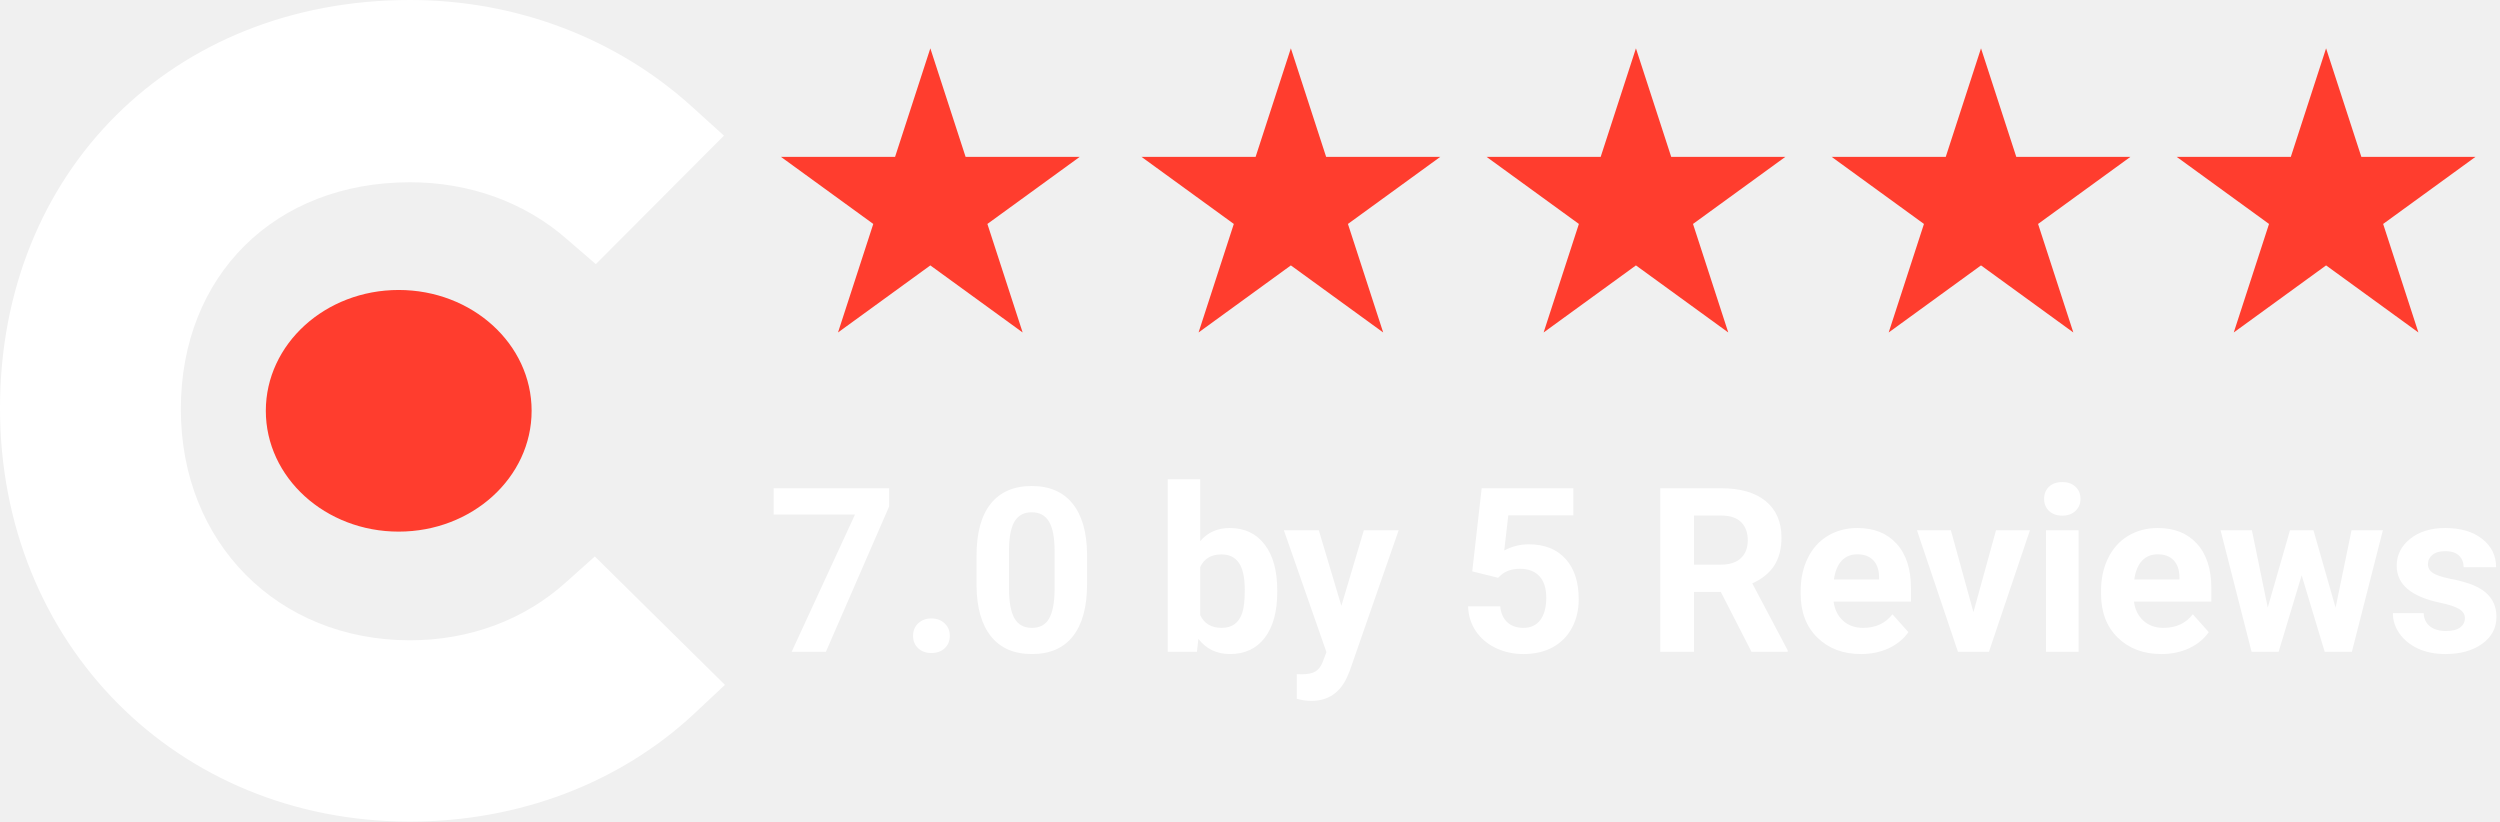
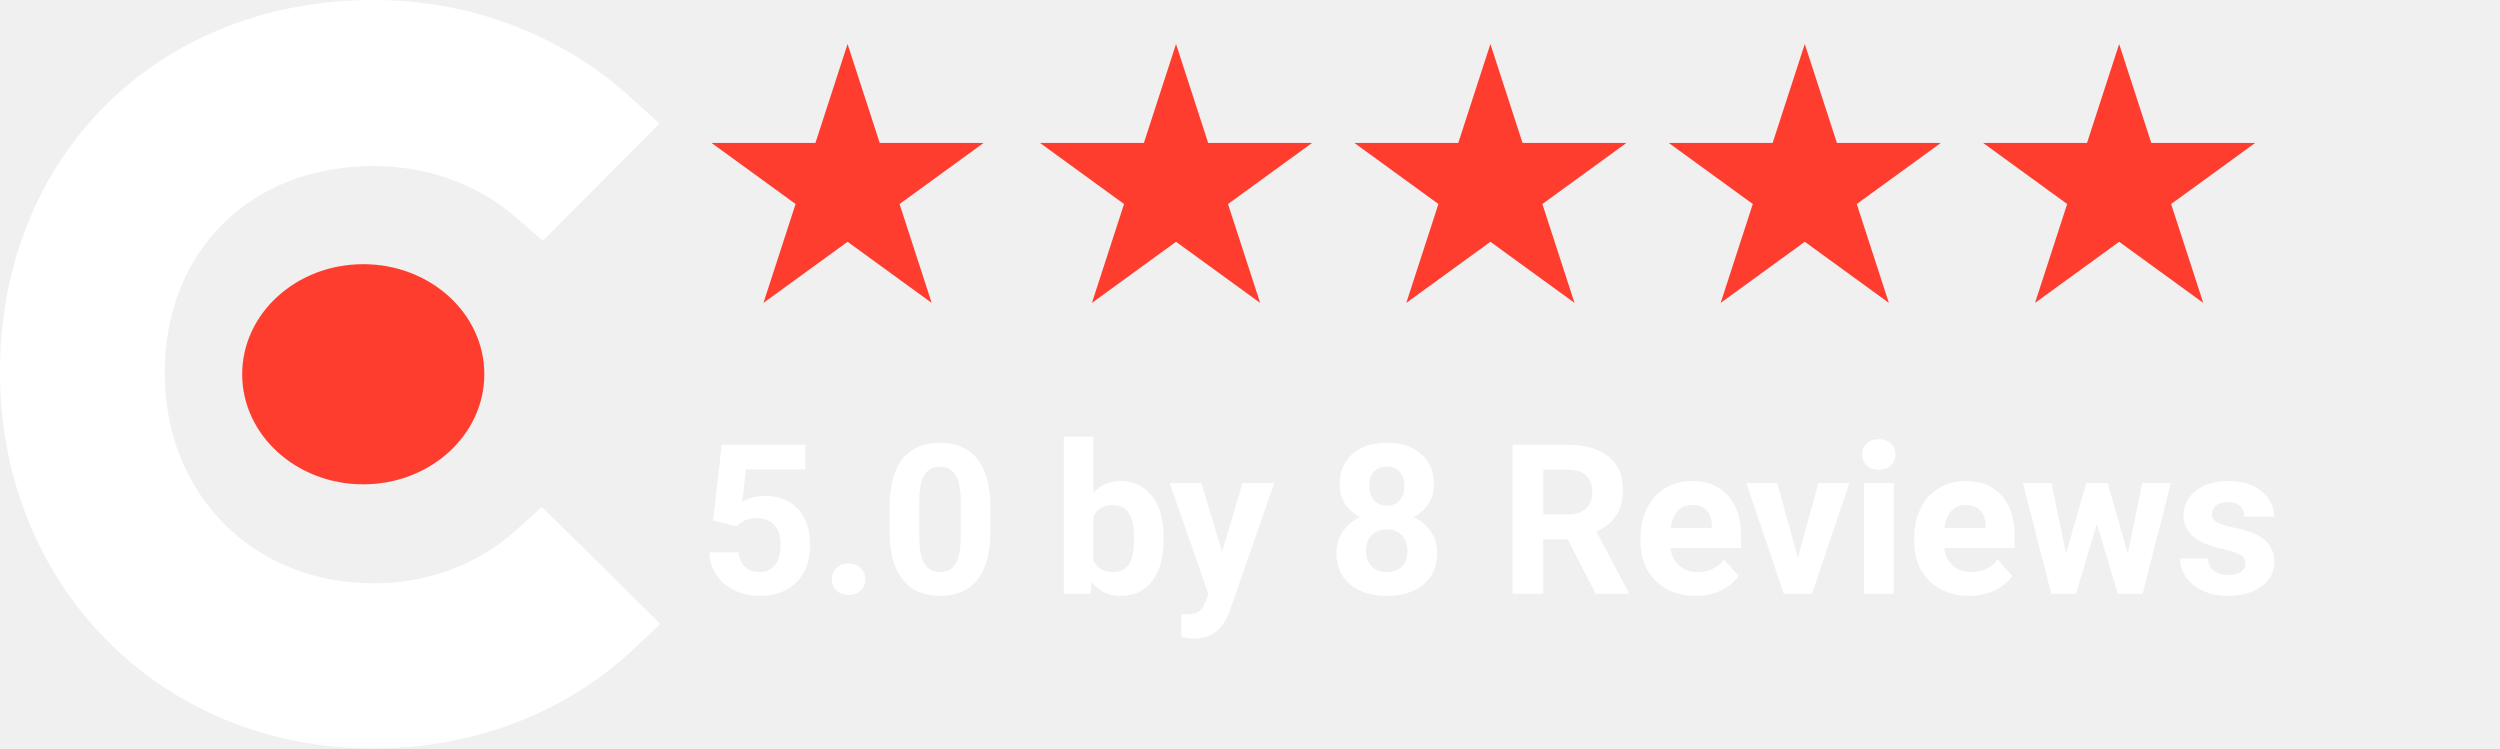
- <svg xmlns="http://www.w3.org/2000/svg" width="213" height="70" viewBox="0 0 213 70" fill="none">
-   <path d="M48.219 49.611C44.695 52.79 40.041 54.553 34.933 54.553C23.675 54.553 15.407 46.257 15.407 34.866C15.407 23.476 23.412 15.528 34.933 15.528C39.952 15.528 44.695 17.206 48.309 20.385L50.765 22.505L61.68 11.557L58.948 9.084C52.526 3.265 43.999 0 34.929 0C14.694 0 0 14.651 0 34.781C0 54.825 15.047 70 34.929 70C44.169 70 52.785 66.735 59.126 60.823L61.765 58.35L50.68 47.41L48.219 49.611Z" fill="white" />
-   <path d="M33.967 24.706C40.224 24.706 45.294 29.308 45.294 35C45.294 40.684 40.224 45.294 33.967 45.294C27.714 45.294 22.648 40.684 22.648 35C22.651 29.312 27.718 24.706 33.967 24.706Z" fill="#FF3D2E" />
-   <path d="M75.755 43.15L70.367 55.533H67.448L72.846 43.839H65.917V41.599H75.755V43.15Z" fill="white" />
-   <path d="M77.794 54.175C77.794 53.734 77.941 53.377 78.234 53.103C78.534 52.828 78.907 52.691 79.354 52.691C79.807 52.691 80.18 52.828 80.473 53.103C80.773 53.377 80.923 53.734 80.923 54.175C80.923 54.608 80.776 54.962 80.483 55.237C80.189 55.505 79.813 55.639 79.354 55.639C78.901 55.639 78.528 55.505 78.234 55.237C77.941 54.962 77.794 54.608 77.794 54.175Z" fill="white" />
-   <path d="M92.618 49.772C92.618 51.699 92.219 53.173 91.422 54.194C90.624 55.215 89.457 55.725 87.919 55.725C86.401 55.725 85.24 55.224 84.436 54.222C83.632 53.221 83.22 51.785 83.201 49.916V47.351C83.201 45.405 83.603 43.928 84.407 42.92C85.217 41.912 86.382 41.408 87.9 41.408C89.418 41.408 90.58 41.909 91.384 42.91C92.188 43.906 92.599 45.338 92.618 47.207V49.772ZM89.852 46.959C89.852 45.804 89.693 44.965 89.374 44.441C89.061 43.912 88.57 43.647 87.9 43.647C87.249 43.647 86.767 43.899 86.455 44.403C86.149 44.901 85.986 45.682 85.967 46.748V50.136C85.967 51.272 86.12 52.117 86.426 52.672C86.739 53.221 87.237 53.495 87.919 53.495C88.595 53.495 89.084 53.23 89.383 52.701C89.683 52.171 89.84 51.361 89.852 50.27V46.959Z" fill="white" />
-   <path d="M108.821 50.452C108.821 52.111 108.467 53.406 107.758 54.337C107.05 55.262 106.061 55.725 104.792 55.725C103.669 55.725 102.772 55.294 102.102 54.433L101.978 55.533H99.49V40.834H102.255V46.107C102.893 45.36 103.732 44.987 104.772 44.987C106.036 44.987 107.025 45.453 107.739 46.384C108.46 47.309 108.821 48.614 108.821 50.298V50.452ZM106.055 50.251C106.055 49.204 105.889 48.442 105.557 47.963C105.225 47.478 104.731 47.236 104.074 47.236C103.193 47.236 102.587 47.596 102.255 48.318V52.404C102.594 53.131 103.206 53.495 104.093 53.495C104.986 53.495 105.573 53.055 105.854 52.174C105.988 51.753 106.055 51.112 106.055 50.251Z" fill="white" />
-   <path d="M114.285 51.619L116.199 45.178H119.166L115.003 57.141L114.773 57.687C114.155 59.039 113.134 59.716 111.711 59.716C111.309 59.716 110.901 59.655 110.486 59.534V57.438L110.907 57.448C111.43 57.448 111.819 57.368 112.075 57.208C112.336 57.049 112.54 56.784 112.687 56.414L113.013 55.562L109.385 45.178H112.362L114.285 51.619Z" fill="white" />
-   <path d="M125.435 48.681L126.239 41.599H134.048V43.906H128.507L128.162 46.901C128.819 46.55 129.518 46.375 130.258 46.375C131.585 46.375 132.625 46.786 133.378 47.609C134.131 48.432 134.507 49.584 134.507 51.064C134.507 51.964 134.316 52.771 133.933 53.485C133.557 54.194 133.014 54.745 132.306 55.141C131.598 55.53 130.762 55.725 129.799 55.725C128.957 55.725 128.175 55.556 127.454 55.218C126.733 54.873 126.162 54.391 125.741 53.773C125.326 53.154 125.106 52.449 125.081 51.657H127.818C127.875 52.238 128.076 52.691 128.421 53.017C128.772 53.336 129.228 53.495 129.789 53.495C130.415 53.495 130.896 53.272 131.234 52.825C131.573 52.372 131.742 51.734 131.742 50.911C131.742 50.12 131.547 49.514 131.158 49.093C130.769 48.672 130.217 48.461 129.502 48.461C128.845 48.461 128.312 48.633 127.904 48.978L127.636 49.227L125.435 48.681Z" fill="white" />
-   <path d="M146.614 50.432H144.327V55.533H141.455V41.599H146.633C148.279 41.599 149.549 41.966 150.442 42.7C151.335 43.433 151.782 44.47 151.782 45.81C151.782 46.761 151.574 47.555 151.16 48.193C150.751 48.825 150.129 49.329 149.294 49.705L152.308 55.4V55.533H149.227L146.614 50.432ZM144.327 48.107H146.643C147.364 48.107 147.922 47.925 148.317 47.561C148.713 47.191 148.911 46.684 148.911 46.04C148.911 45.383 148.723 44.866 148.346 44.489C147.976 44.113 147.405 43.925 146.633 43.925H144.327V48.107Z" fill="white" />
-   <path d="M158.558 55.725C157.039 55.725 155.801 55.259 154.844 54.328C153.894 53.396 153.418 52.155 153.418 50.605V50.337C153.418 49.297 153.619 48.368 154.021 47.552C154.423 46.729 154.991 46.097 155.725 45.657C156.465 45.21 157.307 44.987 158.251 44.987C159.668 44.987 160.781 45.434 161.591 46.327C162.408 47.22 162.816 48.487 162.816 50.126V51.256H156.222C156.312 51.932 156.58 52.474 157.026 52.883C157.479 53.291 158.05 53.495 158.739 53.495C159.805 53.495 160.638 53.109 161.237 52.337L162.596 53.859C162.182 54.446 161.62 54.905 160.912 55.237C160.204 55.562 159.419 55.725 158.558 55.725ZM158.242 47.227C157.693 47.227 157.246 47.411 156.902 47.782C156.564 48.152 156.347 48.681 156.251 49.37H160.098V49.15C160.086 48.538 159.92 48.066 159.601 47.734C159.282 47.395 158.829 47.227 158.242 47.227Z" fill="white" />
-   <path d="M168.137 52.155L170.061 45.178H172.951L169.458 55.533H166.817L163.324 45.178H166.214L168.137 52.155Z" fill="white" />
-   <path d="M177.095 55.533H174.32V45.178H177.095V55.533ZM174.157 42.499C174.157 42.084 174.294 41.743 174.569 41.475C174.849 41.207 175.229 41.073 175.708 41.073C176.18 41.073 176.556 41.207 176.837 41.475C177.118 41.743 177.258 42.084 177.258 42.499C177.258 42.92 177.114 43.264 176.827 43.532C176.547 43.8 176.173 43.934 175.708 43.934C175.242 43.934 174.865 43.8 174.578 43.532C174.298 43.264 174.157 42.92 174.157 42.499Z" fill="white" />
-   <path d="M184.149 55.725C182.63 55.725 181.392 55.259 180.435 54.328C179.485 53.396 179.009 52.155 179.009 50.605V50.337C179.009 49.297 179.21 48.368 179.612 47.552C180.014 46.729 180.582 46.097 181.316 45.657C182.056 45.21 182.898 44.987 183.842 44.987C185.259 44.987 186.372 45.434 187.182 46.327C187.999 47.22 188.407 48.487 188.407 50.126V51.256H181.813C181.903 51.932 182.171 52.474 182.617 52.883C183.07 53.291 183.641 53.495 184.33 53.495C185.396 53.495 186.229 53.109 186.828 52.337L188.187 53.859C187.773 54.446 187.211 54.905 186.503 55.237C185.795 55.562 185.01 55.725 184.149 55.725ZM183.833 47.227C183.284 47.227 182.838 47.411 182.493 47.782C182.155 48.152 181.938 48.681 181.842 49.37H185.689V49.15C185.677 48.538 185.511 48.066 185.192 47.734C184.873 47.395 184.42 47.227 183.833 47.227Z" fill="white" />
-   <path d="M198.992 51.772L200.351 45.178H203.021L200.38 55.533H198.064L196.102 49.016L194.14 55.533H191.834L189.192 45.178H191.862L193.212 51.763L195.107 45.178H197.107L198.992 51.772Z" fill="white" />
-   <path d="M210.008 52.672C210.008 52.334 209.839 52.069 209.5 51.878C209.169 51.68 208.633 51.504 207.893 51.351C205.43 50.834 204.198 49.788 204.198 48.212C204.198 47.294 204.578 46.528 205.337 45.915C206.103 45.297 207.101 44.987 208.333 44.987C209.647 44.987 210.697 45.297 211.481 45.915C212.273 46.534 212.668 47.338 212.668 48.327H209.902C209.902 47.931 209.775 47.606 209.52 47.351C209.264 47.089 208.866 46.959 208.323 46.959C207.857 46.959 207.497 47.064 207.242 47.274C206.987 47.485 206.859 47.753 206.859 48.078C206.859 48.385 207.003 48.633 207.29 48.825C207.583 49.01 208.074 49.172 208.763 49.313C209.453 49.447 210.033 49.6 210.505 49.772C211.966 50.308 212.697 51.236 212.697 52.557C212.697 53.501 212.292 54.267 211.481 54.854C210.671 55.435 209.625 55.725 208.342 55.725C207.475 55.725 206.703 55.572 206.026 55.266C205.356 54.953 204.83 54.529 204.447 53.993C204.064 53.45 203.873 52.867 203.873 52.241H206.495C206.521 52.733 206.703 53.109 207.041 53.371C207.379 53.632 207.832 53.763 208.4 53.763C208.929 53.763 209.328 53.664 209.596 53.466C209.87 53.262 210.008 52.997 210.008 52.672Z" fill="white" />
-   <path d="M79.264 4.118L82.269 13.365H91.992L84.126 19.08L87.13 28.327L79.264 22.612L71.398 28.327L74.403 19.08L66.537 13.365H76.26L79.264 4.118Z" fill="#FF3D2E" />
-   <path d="M109.982 4.118L112.987 13.365H122.71L114.844 19.08L117.848 28.327L109.982 22.612L102.117 28.327L105.121 19.08L97.255 13.365H106.978L109.982 4.118Z" fill="#FF3D2E" />
-   <path d="M139.382 4.118L142.387 13.365H152.11L144.244 19.08L147.248 28.327L139.382 22.612L131.516 28.327L134.521 19.08L126.655 13.365H136.378L139.382 4.118Z" fill="#FF3D2E" />
-   <path d="M168.782 4.118L171.787 13.365H181.51L173.644 19.08L176.648 28.327L168.782 22.612L160.916 28.327L163.921 19.08L156.055 13.365H165.778L168.782 4.118Z" fill="#FF3D2E" />
-   <path d="M198.182 4.118L201.187 13.365H210.91L203.044 19.08L206.048 28.327L198.182 22.612L190.316 28.327L193.321 19.08L185.455 13.365H195.178L198.182 4.118Z" fill="#FF3D2E" />
+ <svg xmlns="http://www.w3.org/2000/svg" width="167" height="50" viewBox="0 0 167 50" fill="none">
+   <path d="M34.443 35.436C31.925 37.707 28.601 38.966 24.952 38.966C16.91 38.966 11.005 33.04 11.005 24.904C11.005 16.768 16.723 11.092 24.952 11.092C28.537 11.092 31.925 12.29 34.506 14.561L36.261 16.075L44.057 8.255L42.106 6.489C37.518 2.332 31.427 0 24.95 0C10.496 0 0 10.465 0 24.843C0 39.161 10.748 50 24.95 50C31.549 50 37.703 47.668 42.233 43.445L44.118 41.678L36.2 33.864L34.443 35.436Z" fill="white" />
+   <path d="M24.262 17.647C28.731 17.647 32.353 20.934 32.353 25C32.353 29.06 28.731 32.353 24.262 32.353C19.796 32.353 16.177 29.06 16.177 25C16.18 20.937 19.799 17.647 24.262 17.647Z" fill="#FF3D2E" />
+   <path d="M47.637 34.772L48.211 29.714H53.79V31.361H49.831L49.585 33.501C50.055 33.25 50.554 33.125 51.083 33.125C52.03 33.125 52.773 33.419 53.311 34.007C53.849 34.594 54.118 35.417 54.118 36.474C54.118 37.117 53.981 37.693 53.708 38.204C53.439 38.71 53.051 39.104 52.545 39.386C52.04 39.664 51.443 39.803 50.754 39.803C50.153 39.803 49.595 39.683 49.08 39.441C48.565 39.195 48.157 38.851 47.856 38.409C47.56 37.967 47.403 37.463 47.384 36.898H49.339C49.38 37.313 49.524 37.636 49.77 37.869C50.021 38.097 50.346 38.211 50.748 38.211C51.194 38.211 51.538 38.051 51.78 37.732C52.021 37.409 52.142 36.953 52.142 36.365C52.142 35.8 52.003 35.367 51.725 35.066C51.447 34.765 51.053 34.615 50.542 34.615C50.073 34.615 49.693 34.738 49.401 34.984L49.209 35.162L47.637 34.772ZM55.567 38.696C55.567 38.382 55.672 38.126 55.881 37.93C56.096 37.734 56.362 37.636 56.681 37.636C57.005 37.636 57.271 37.734 57.481 37.93C57.695 38.126 57.802 38.382 57.802 38.696C57.802 39.006 57.697 39.259 57.488 39.455C57.278 39.646 57.009 39.742 56.681 39.742C56.358 39.742 56.091 39.646 55.881 39.455C55.672 39.259 55.567 39.006 55.567 38.696ZM66.156 35.551C66.156 36.928 65.871 37.981 65.301 38.71C64.732 39.439 63.898 39.803 62.799 39.803C61.715 39.803 60.885 39.446 60.311 38.73C59.737 38.015 59.443 36.989 59.429 35.654V33.822C59.429 32.432 59.716 31.377 60.291 30.657C60.869 29.937 61.701 29.577 62.786 29.577C63.87 29.577 64.7 29.935 65.274 30.65C65.848 31.361 66.142 32.384 66.156 33.719V35.551ZM64.18 33.542C64.18 32.717 64.066 32.118 63.838 31.744C63.615 31.366 63.264 31.177 62.786 31.177C62.321 31.177 61.977 31.357 61.753 31.717C61.535 32.072 61.419 32.63 61.405 33.391V35.811C61.405 36.623 61.514 37.226 61.733 37.623C61.956 38.015 62.312 38.211 62.799 38.211C63.282 38.211 63.631 38.022 63.845 37.643C64.059 37.265 64.171 36.686 64.18 35.907V33.542ZM77.729 36.037C77.729 37.222 77.476 38.147 76.97 38.812C76.464 39.473 75.758 39.803 74.851 39.803C74.049 39.803 73.409 39.496 72.93 38.881L72.841 39.667H71.064V29.167H73.04V32.933C73.495 32.4 74.095 32.133 74.837 32.133C75.74 32.133 76.446 32.466 76.957 33.132C77.472 33.792 77.729 34.724 77.729 35.928V36.037ZM75.753 35.893C75.753 35.146 75.635 34.601 75.398 34.26C75.161 33.913 74.808 33.74 74.338 33.74C73.71 33.74 73.276 33.998 73.04 34.513V37.431C73.281 37.951 73.719 38.211 74.352 38.211C74.99 38.211 75.409 37.896 75.61 37.267C75.706 36.967 75.753 36.508 75.753 35.893ZM81.632 36.871L82.999 32.27H85.119L82.145 40.815L81.981 41.205C81.539 42.171 80.81 42.654 79.793 42.654C79.506 42.654 79.215 42.611 78.918 42.524V41.027L79.219 41.034C79.593 41.034 79.871 40.977 80.053 40.863C80.24 40.749 80.386 40.56 80.491 40.296L80.723 39.687L78.132 32.27H80.258L81.632 36.871ZM95.79 32.359C95.79 32.842 95.669 33.271 95.427 33.644C95.186 34.018 94.853 34.316 94.429 34.54C94.912 34.772 95.295 35.093 95.578 35.504C95.86 35.909 96.001 36.388 96.001 36.939C96.001 37.823 95.701 38.523 95.099 39.038C94.498 39.548 93.68 39.803 92.645 39.803C91.611 39.803 90.79 39.546 90.184 39.031C89.578 38.516 89.275 37.819 89.275 36.939C89.275 36.388 89.416 35.907 89.699 35.497C89.981 35.087 90.362 34.768 90.84 34.54C90.416 34.316 90.084 34.018 89.842 33.644C89.605 33.271 89.487 32.842 89.487 32.359C89.487 31.512 89.769 30.837 90.335 30.336C90.9 29.83 91.668 29.577 92.638 29.577C93.604 29.577 94.37 29.828 94.935 30.329C95.505 30.826 95.79 31.502 95.79 32.359ZM94.019 36.796C94.019 36.363 93.894 36.016 93.643 35.757C93.392 35.497 93.055 35.367 92.631 35.367C92.212 35.367 91.877 35.497 91.626 35.757C91.376 36.012 91.251 36.358 91.251 36.796C91.251 37.219 91.374 37.561 91.62 37.821C91.866 38.081 92.207 38.211 92.645 38.211C93.073 38.211 93.408 38.085 93.65 37.835C93.896 37.584 94.019 37.238 94.019 36.796ZM93.814 32.455C93.814 32.068 93.711 31.758 93.506 31.525C93.301 31.288 93.012 31.17 92.638 31.17C92.269 31.17 91.982 31.284 91.777 31.512C91.572 31.739 91.469 32.054 91.469 32.455C91.469 32.851 91.572 33.17 91.777 33.412C91.982 33.653 92.271 33.774 92.645 33.774C93.019 33.774 93.306 33.653 93.506 33.412C93.711 33.17 93.814 32.851 93.814 32.455ZM104.724 36.023H103.09V39.667H101.04V29.714H104.738C105.914 29.714 106.82 29.976 107.458 30.5C108.097 31.024 108.416 31.764 108.416 32.721C108.416 33.401 108.267 33.968 107.971 34.424C107.68 34.875 107.235 35.235 106.638 35.504L108.792 39.571V39.667H106.59L104.724 36.023ZM103.09 34.362H104.745C105.26 34.362 105.658 34.232 105.941 33.972C106.223 33.708 106.365 33.346 106.365 32.886C106.365 32.416 106.23 32.047 105.961 31.778C105.697 31.509 105.289 31.375 104.738 31.375H103.09V34.362ZM113.255 39.803C112.171 39.803 111.287 39.471 110.603 38.805C109.924 38.14 109.584 37.254 109.584 36.146V35.955C109.584 35.212 109.728 34.549 110.015 33.966C110.302 33.378 110.708 32.926 111.232 32.612C111.761 32.293 112.362 32.133 113.037 32.133C114.048 32.133 114.844 32.453 115.422 33.091C116.006 33.729 116.297 34.633 116.297 35.804V36.611H111.587C111.651 37.094 111.843 37.481 112.162 37.773C112.485 38.065 112.893 38.211 113.385 38.211C114.146 38.211 114.741 37.935 115.169 37.383L116.14 38.471C115.844 38.89 115.443 39.218 114.937 39.455C114.431 39.687 113.871 39.803 113.255 39.803ZM113.03 33.733C112.638 33.733 112.319 33.865 112.073 34.13C111.831 34.394 111.676 34.772 111.608 35.264H114.356V35.107C114.347 34.67 114.228 34.332 114 34.096C113.773 33.854 113.449 33.733 113.03 33.733ZM120.098 37.254L121.472 32.27H123.537L121.042 39.667H119.155L116.66 32.27H118.724L120.098 37.254ZM126.497 39.667H124.514V32.27H126.497V39.667ZM124.398 30.356C124.398 30.06 124.496 29.816 124.692 29.625C124.892 29.433 125.164 29.338 125.505 29.338C125.843 29.338 126.111 29.433 126.312 29.625C126.513 29.816 126.613 30.06 126.613 30.356C126.613 30.657 126.51 30.903 126.305 31.095C126.105 31.286 125.838 31.382 125.505 31.382C125.173 31.382 124.904 31.286 124.699 31.095C124.498 30.903 124.398 30.657 124.398 30.356ZM131.535 39.803C130.45 39.803 129.566 39.471 128.882 38.805C128.203 38.14 127.864 37.254 127.864 36.146V35.955C127.864 35.212 128.007 34.549 128.294 33.966C128.582 33.378 128.987 32.926 129.511 32.612C130.04 32.293 130.641 32.133 131.316 32.133C132.328 32.133 133.123 32.453 133.702 33.091C134.285 33.729 134.577 34.633 134.577 35.804V36.611H129.867C129.931 37.094 130.122 37.481 130.441 37.773C130.764 38.065 131.172 38.211 131.665 38.211C132.426 38.211 133.02 37.935 133.449 37.383L134.419 38.471C134.123 38.89 133.722 39.218 133.216 39.455C132.71 39.687 132.15 39.803 131.535 39.803ZM131.309 33.733C130.917 33.733 130.598 33.865 130.352 34.13C130.111 34.394 129.956 34.772 129.887 35.264H132.635V35.107C132.626 34.67 132.508 34.332 132.28 34.096C132.052 33.854 131.728 33.733 131.309 33.733ZM142.137 36.98L143.108 32.27H145.015L143.128 39.667H141.474L140.073 35.011L138.671 39.667H137.024L135.137 32.27H137.044L138.008 36.973L139.362 32.27H140.791L142.137 36.98ZM150.005 37.623C150.005 37.381 149.885 37.192 149.643 37.055C149.406 36.914 149.023 36.789 148.495 36.679C146.736 36.31 145.856 35.563 145.856 34.437C145.856 33.781 146.127 33.234 146.669 32.797C147.216 32.355 147.93 32.133 148.809 32.133C149.748 32.133 150.498 32.355 151.058 32.797C151.623 33.239 151.906 33.813 151.906 34.519H149.93C149.93 34.237 149.839 34.004 149.657 33.822C149.474 33.635 149.19 33.542 148.802 33.542C148.47 33.542 148.212 33.617 148.03 33.767C147.847 33.918 147.756 34.109 147.756 34.342C147.756 34.56 147.859 34.738 148.064 34.875C148.274 35.007 148.625 35.123 149.117 35.223C149.609 35.319 150.024 35.428 150.361 35.551C151.404 35.934 151.926 36.597 151.926 37.541C151.926 38.215 151.637 38.762 151.058 39.181C150.479 39.596 149.732 39.803 148.816 39.803C148.196 39.803 147.645 39.694 147.162 39.475C146.683 39.252 146.307 38.949 146.034 38.566C145.76 38.179 145.624 37.762 145.624 37.315H147.497C147.515 37.666 147.645 37.935 147.886 38.122C148.128 38.309 148.451 38.402 148.857 38.402C149.235 38.402 149.52 38.331 149.711 38.19C149.907 38.044 150.005 37.855 150.005 37.623Z" fill="white" />
+   <path d="M56.617 2.941L58.764 9.546L65.708 9.546L60.09 13.628L62.236 20.233L56.617 16.151L50.999 20.233L53.145 13.628L47.526 9.546L54.471 9.546L56.617 2.941Z" fill="#FF3D2E" />
+   <path d="M78.559 2.941L80.705 9.546L87.65 9.546L82.031 13.628L84.177 20.233L78.559 16.151L72.94 20.233L75.086 13.628L69.468 9.546L76.413 9.546L78.559 2.941Z" fill="#FF3D2E" />
+   <path d="M99.559 2.941L101.705 9.546L108.65 9.546L103.031 13.628L105.177 20.233L99.559 16.151L93.94 20.233L96.086 13.628L90.468 9.546L97.413 9.546L99.559 2.941Z" fill="#FF3D2E" />
+   <path d="M120.559 2.941L122.705 9.546L129.65 9.546L124.031 13.628L126.177 20.233L120.559 16.151L114.94 20.233L117.086 13.628L111.468 9.546L118.413 9.546L120.559 2.941Z" fill="#FF3D2E" />
+   <path d="M141.559 2.941L143.705 9.546L150.65 9.546L145.031 13.628L147.177 20.233L141.559 16.151L135.94 20.233L138.086 13.628L132.468 9.546L139.413 9.546L141.559 2.941Z" fill="#FF3D2E" />
</svg>
